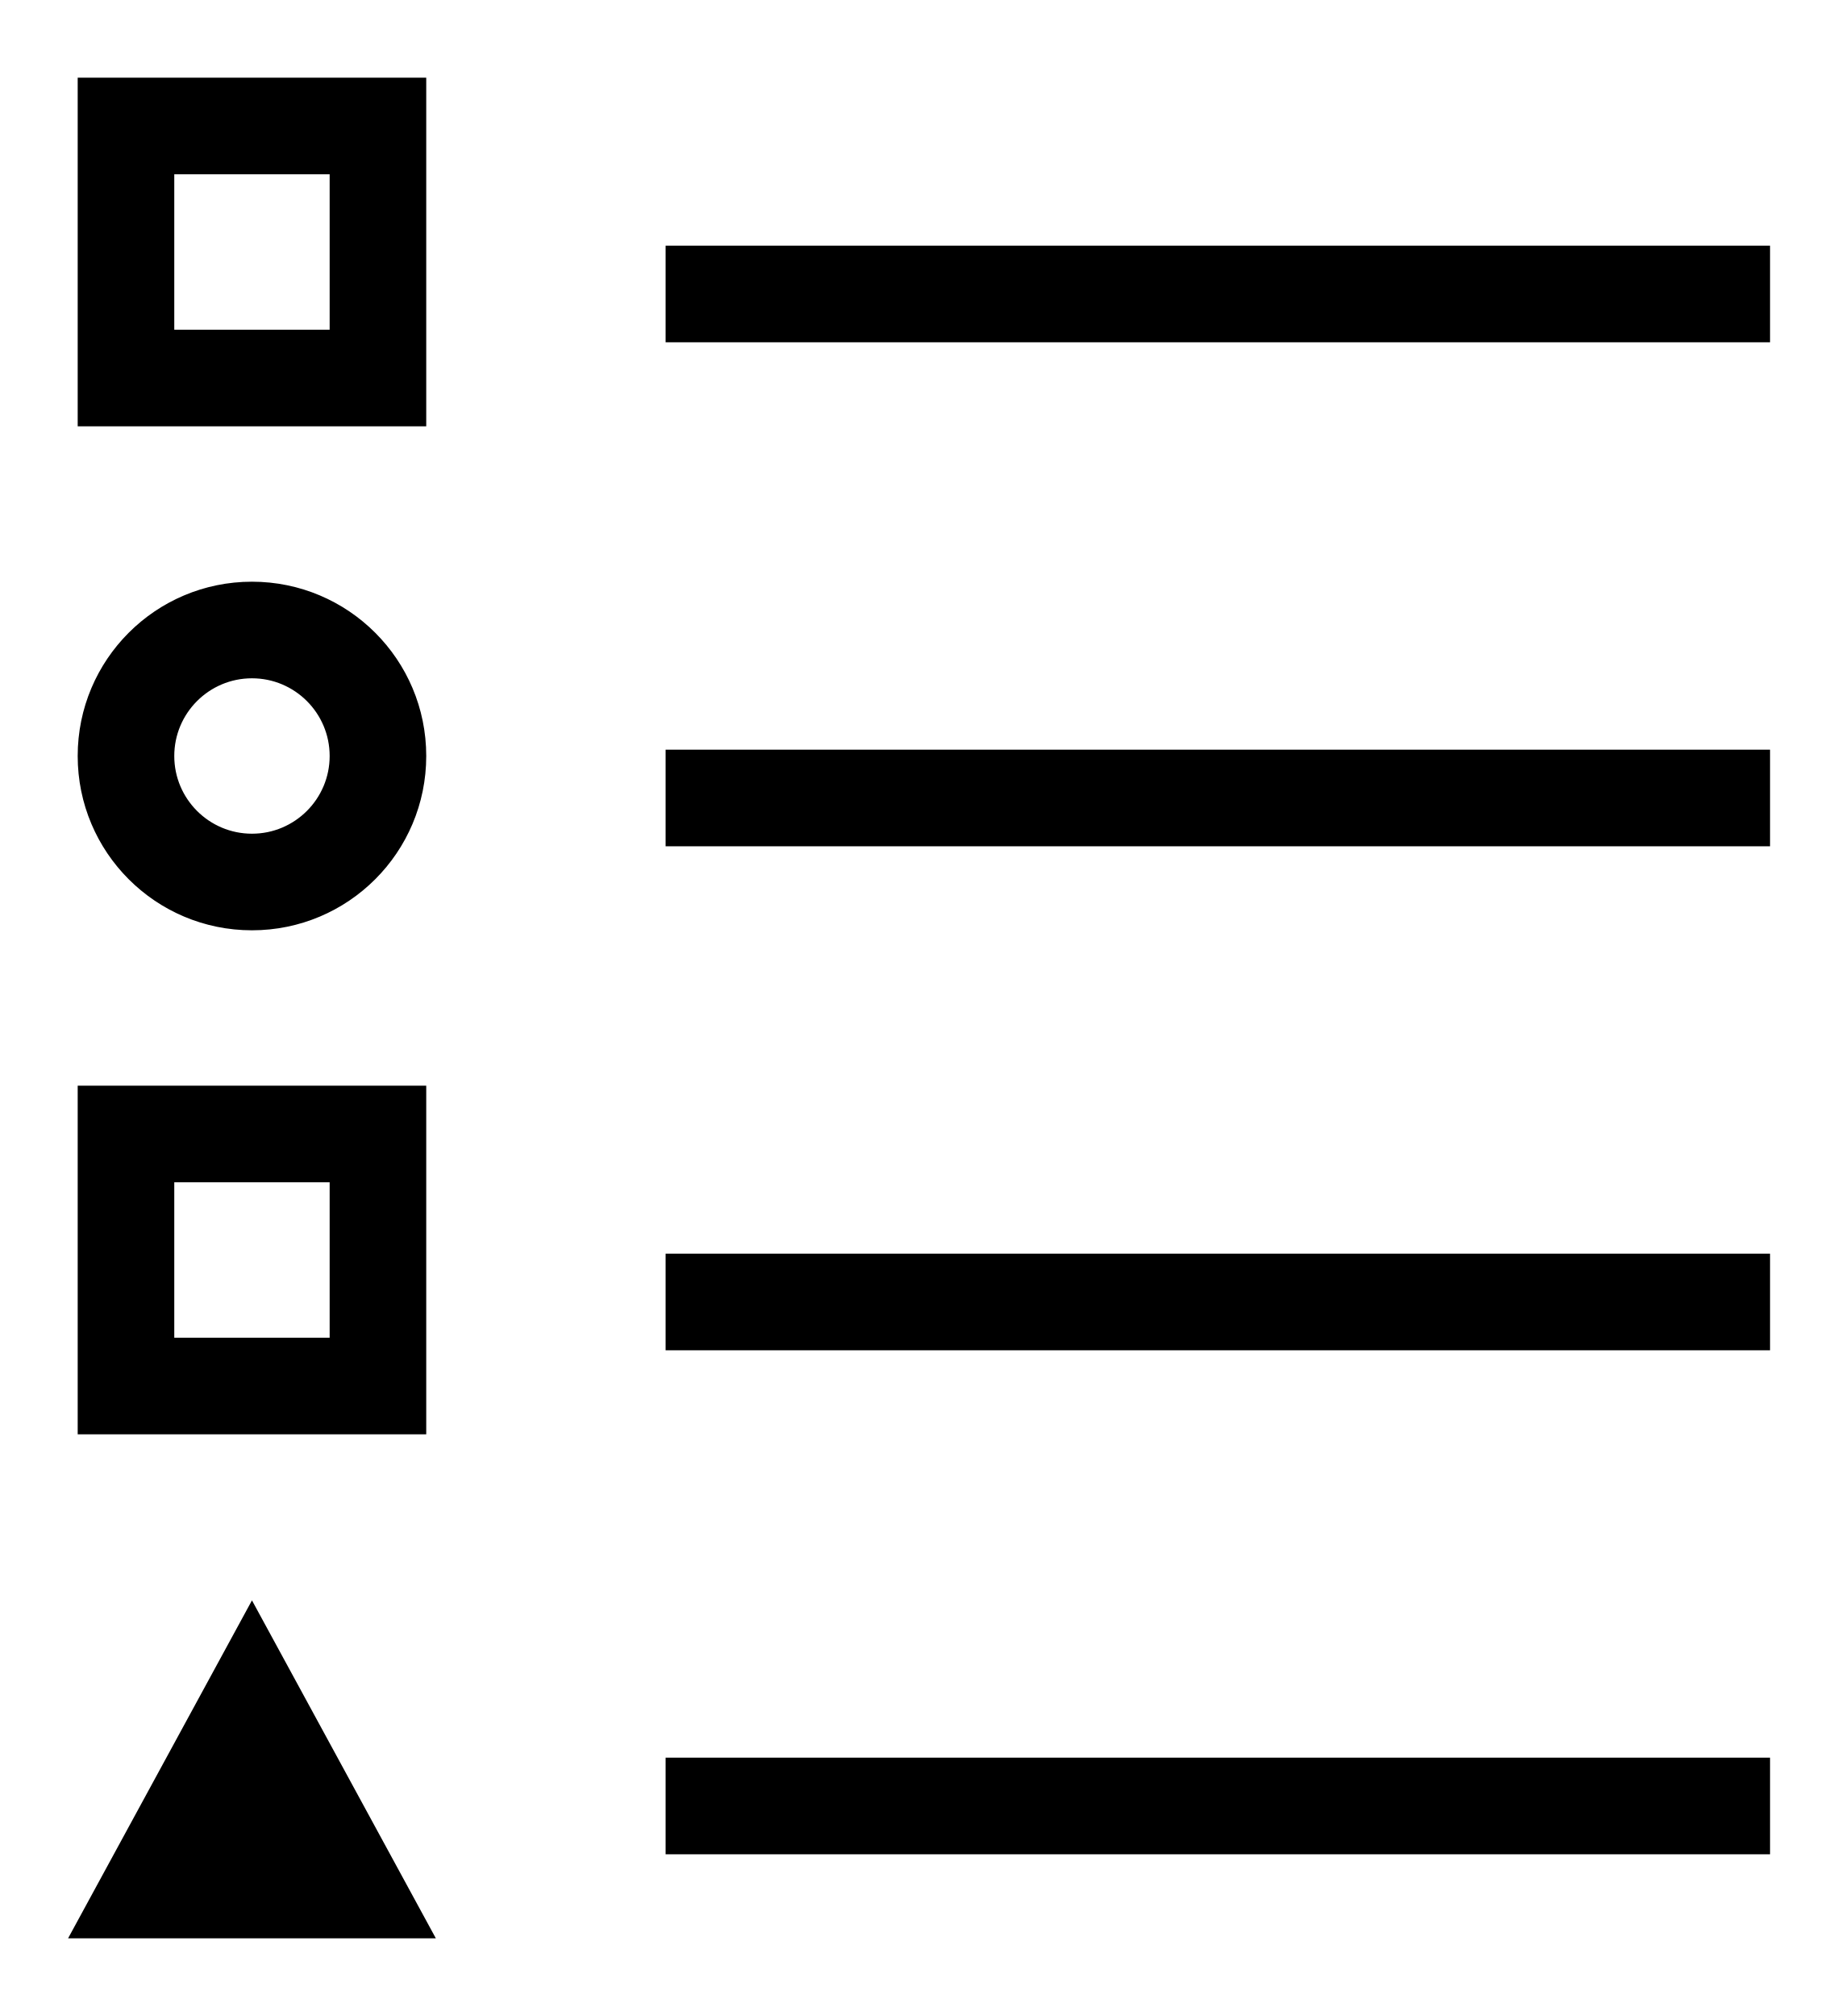
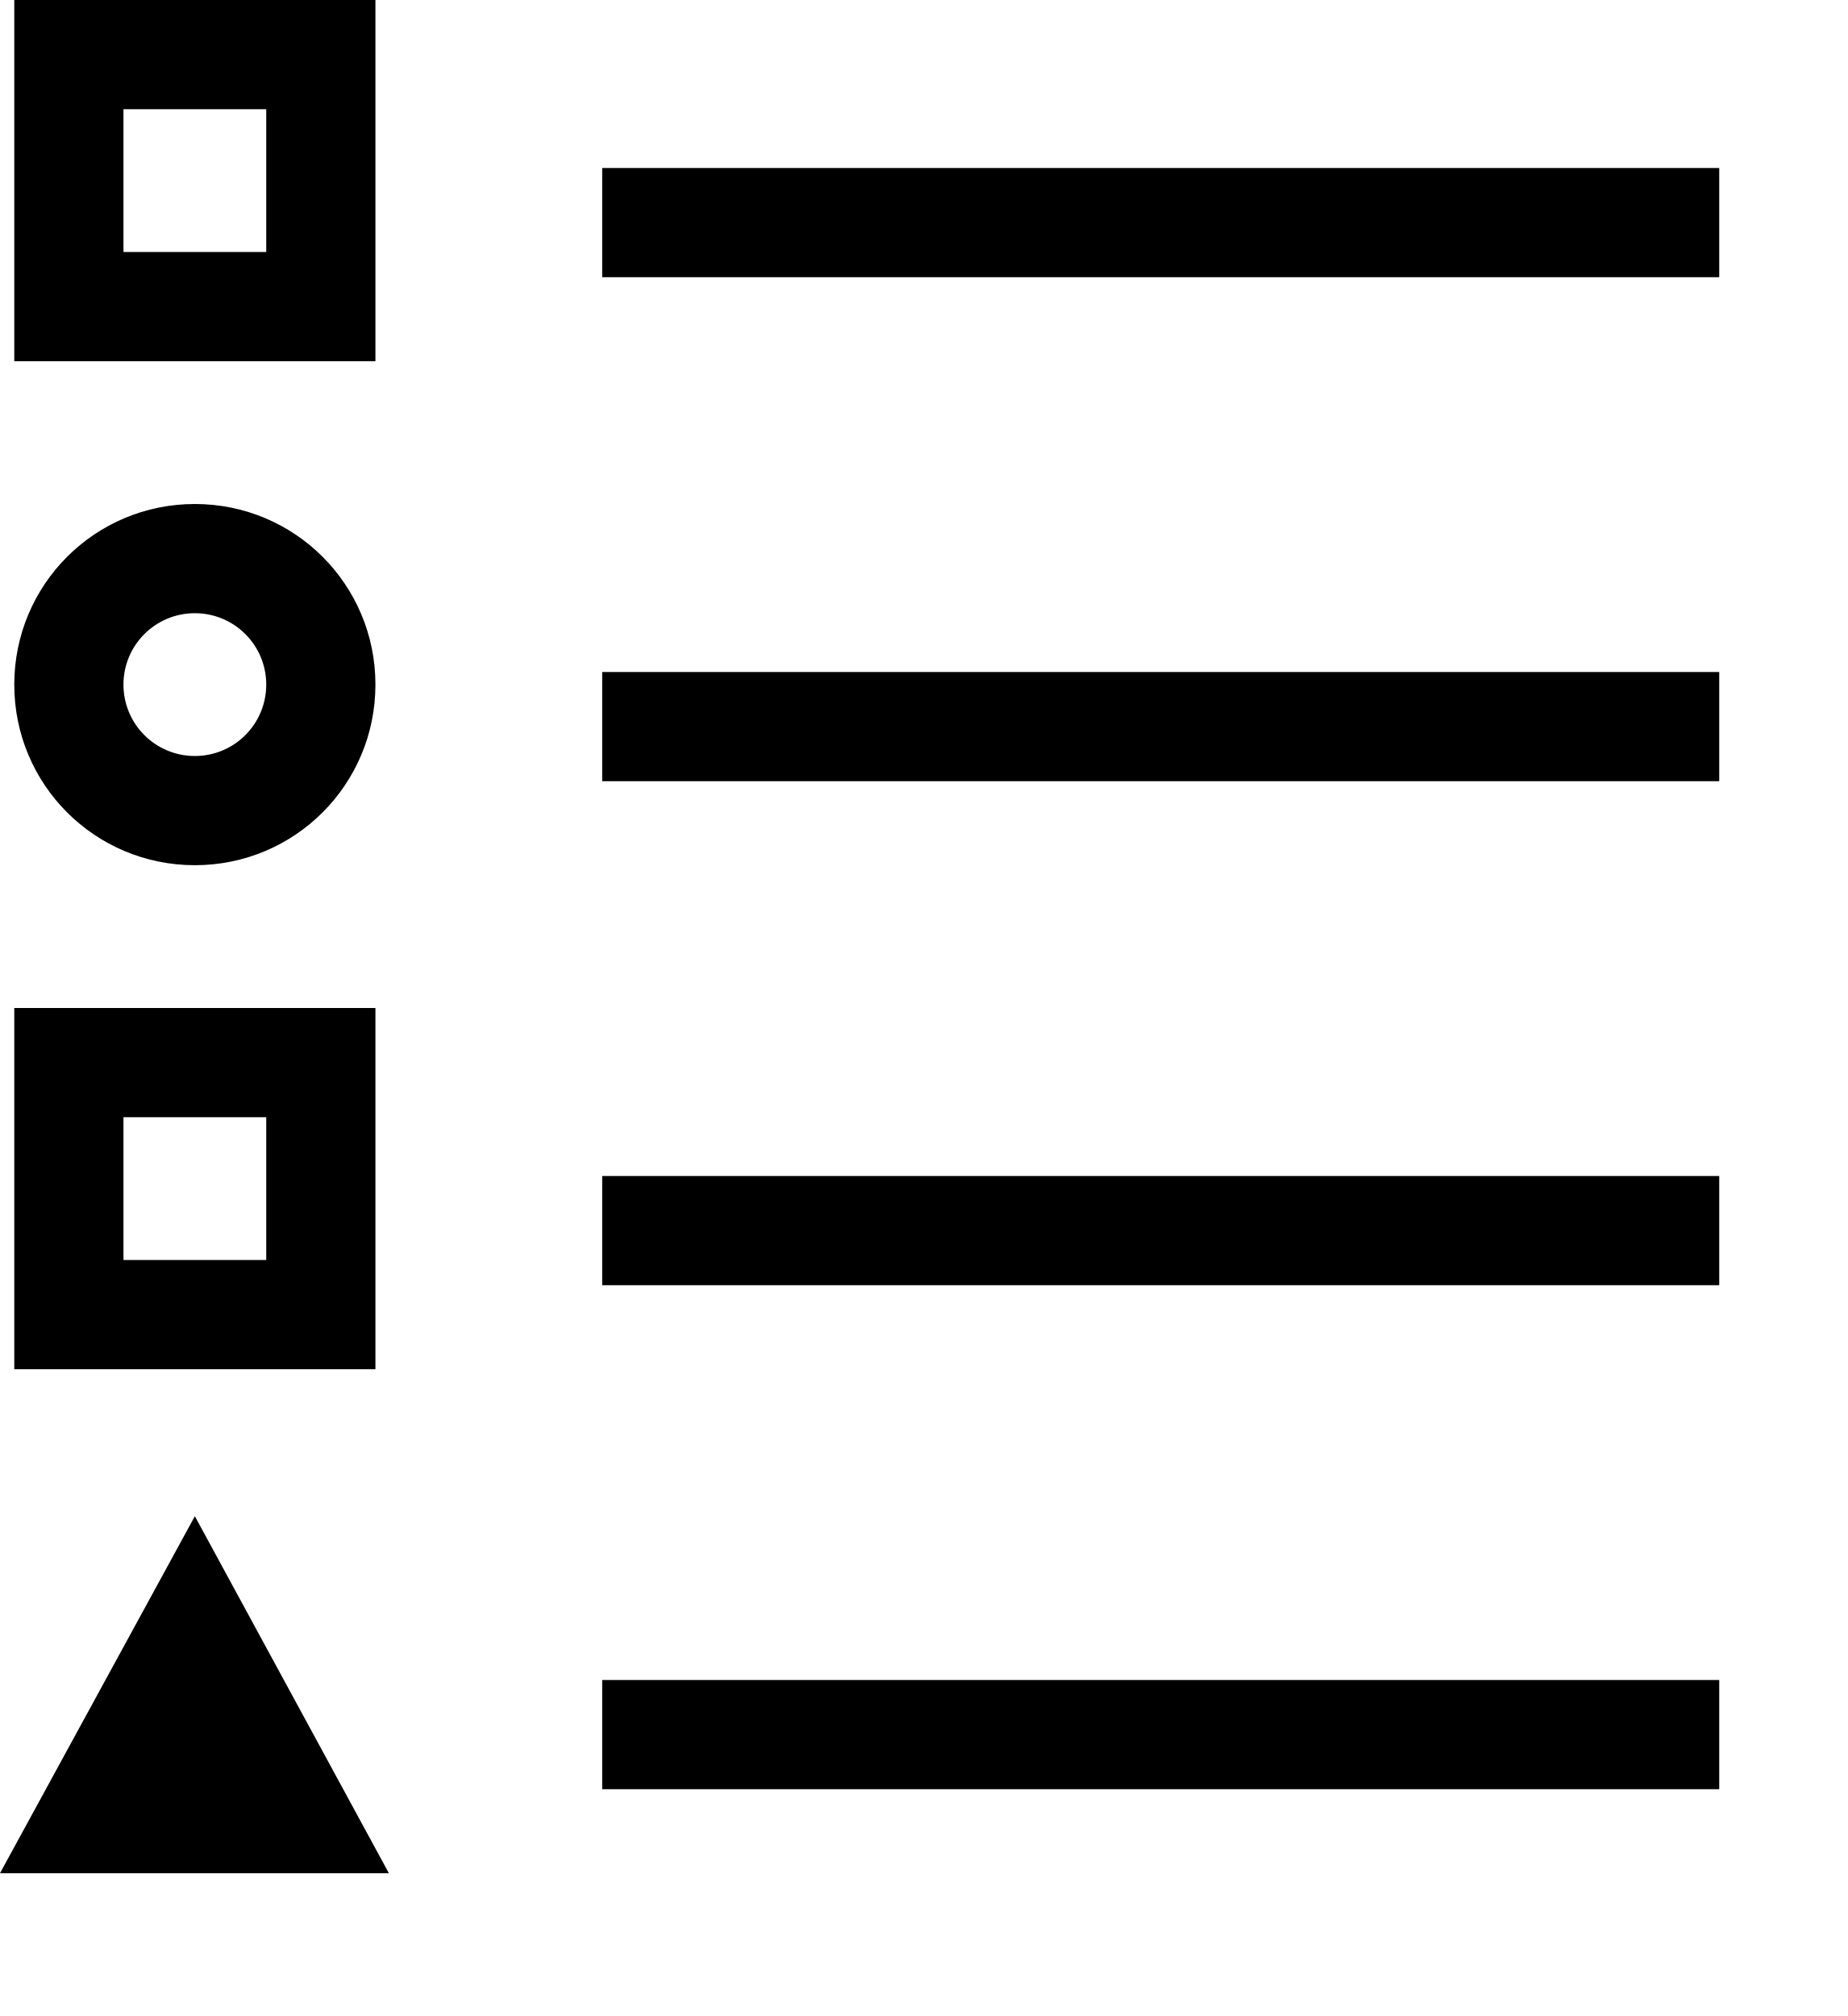
- <svg xmlns="http://www.w3.org/2000/svg" width="22" height="24" viewBox="0 0 22 24" fill="none">
-   <path fill-rule="evenodd" clip-rule="evenodd" d="M3 11C4.105 11 5 10.105 5 9C5 7.895 4.105 7 3 7C1.895 7 1 7.895 1 9C1 10.105 1.895 11 3 11ZM3 8C3.552 8 4 8.448 4 9C4 9.552 3.552 10 3 10C2.448 10 2 9.552 2 9C2 8.448 2.448 8 3 8ZM8 3H21V4H8V3ZM8 9H21V10H8V9ZM8 15H21V16H8V15ZM8 21H21V22H8V21ZM0.937 23H5.063L3 19.209L0.937 23ZM5 1H1V5H5V1ZM4 4H2V2H4V4ZM5 13H1V17H5V13ZM4 16H2V14H4V16Z" fill="black" stroke="black" stroke-width="0.15" />
+ <svg xmlns="http://www.w3.org/2000/svg" width="22" height="24" viewBox="0 0 22 24" fill="currentColor">
+   <path d="M2.32,10.3c1.19,0,2.15-.96,2.15-2.15s-.96-2.15-2.15-2.15S.17,6.96.17,8.15s.96,2.15,2.15,2.15ZM2.32,7.3c.47,0,.85.38.85.85s-.38.85-.85.85-.85-.38-.85-.85.38-.85.85-.85Z" />
+   <path d="M4.47,12H.17v4.3h4.3v-4.3ZM3.17,15h-1.7v-1.7h1.7v1.7Z" />
+   <path d="M4.47,0H.17v4.3h4.3V0ZM3.17,3h-1.7v-1.7h1.7v1.7Z" />
+   <rect x="7.17" y="2" width="13.3" height="1.3" />
+   <rect x="7.17" y="8" width="13.3" height="1.3" />
+   <rect x="7.17" y="20" width="13.3" height="1.3" />
+   <rect x="7.17" y="14" width="13.3" height="1.3" />
+   <polygon points="0 22.3 4.63 22.3 2.32 18.05 0 22.3" />
</svg>
